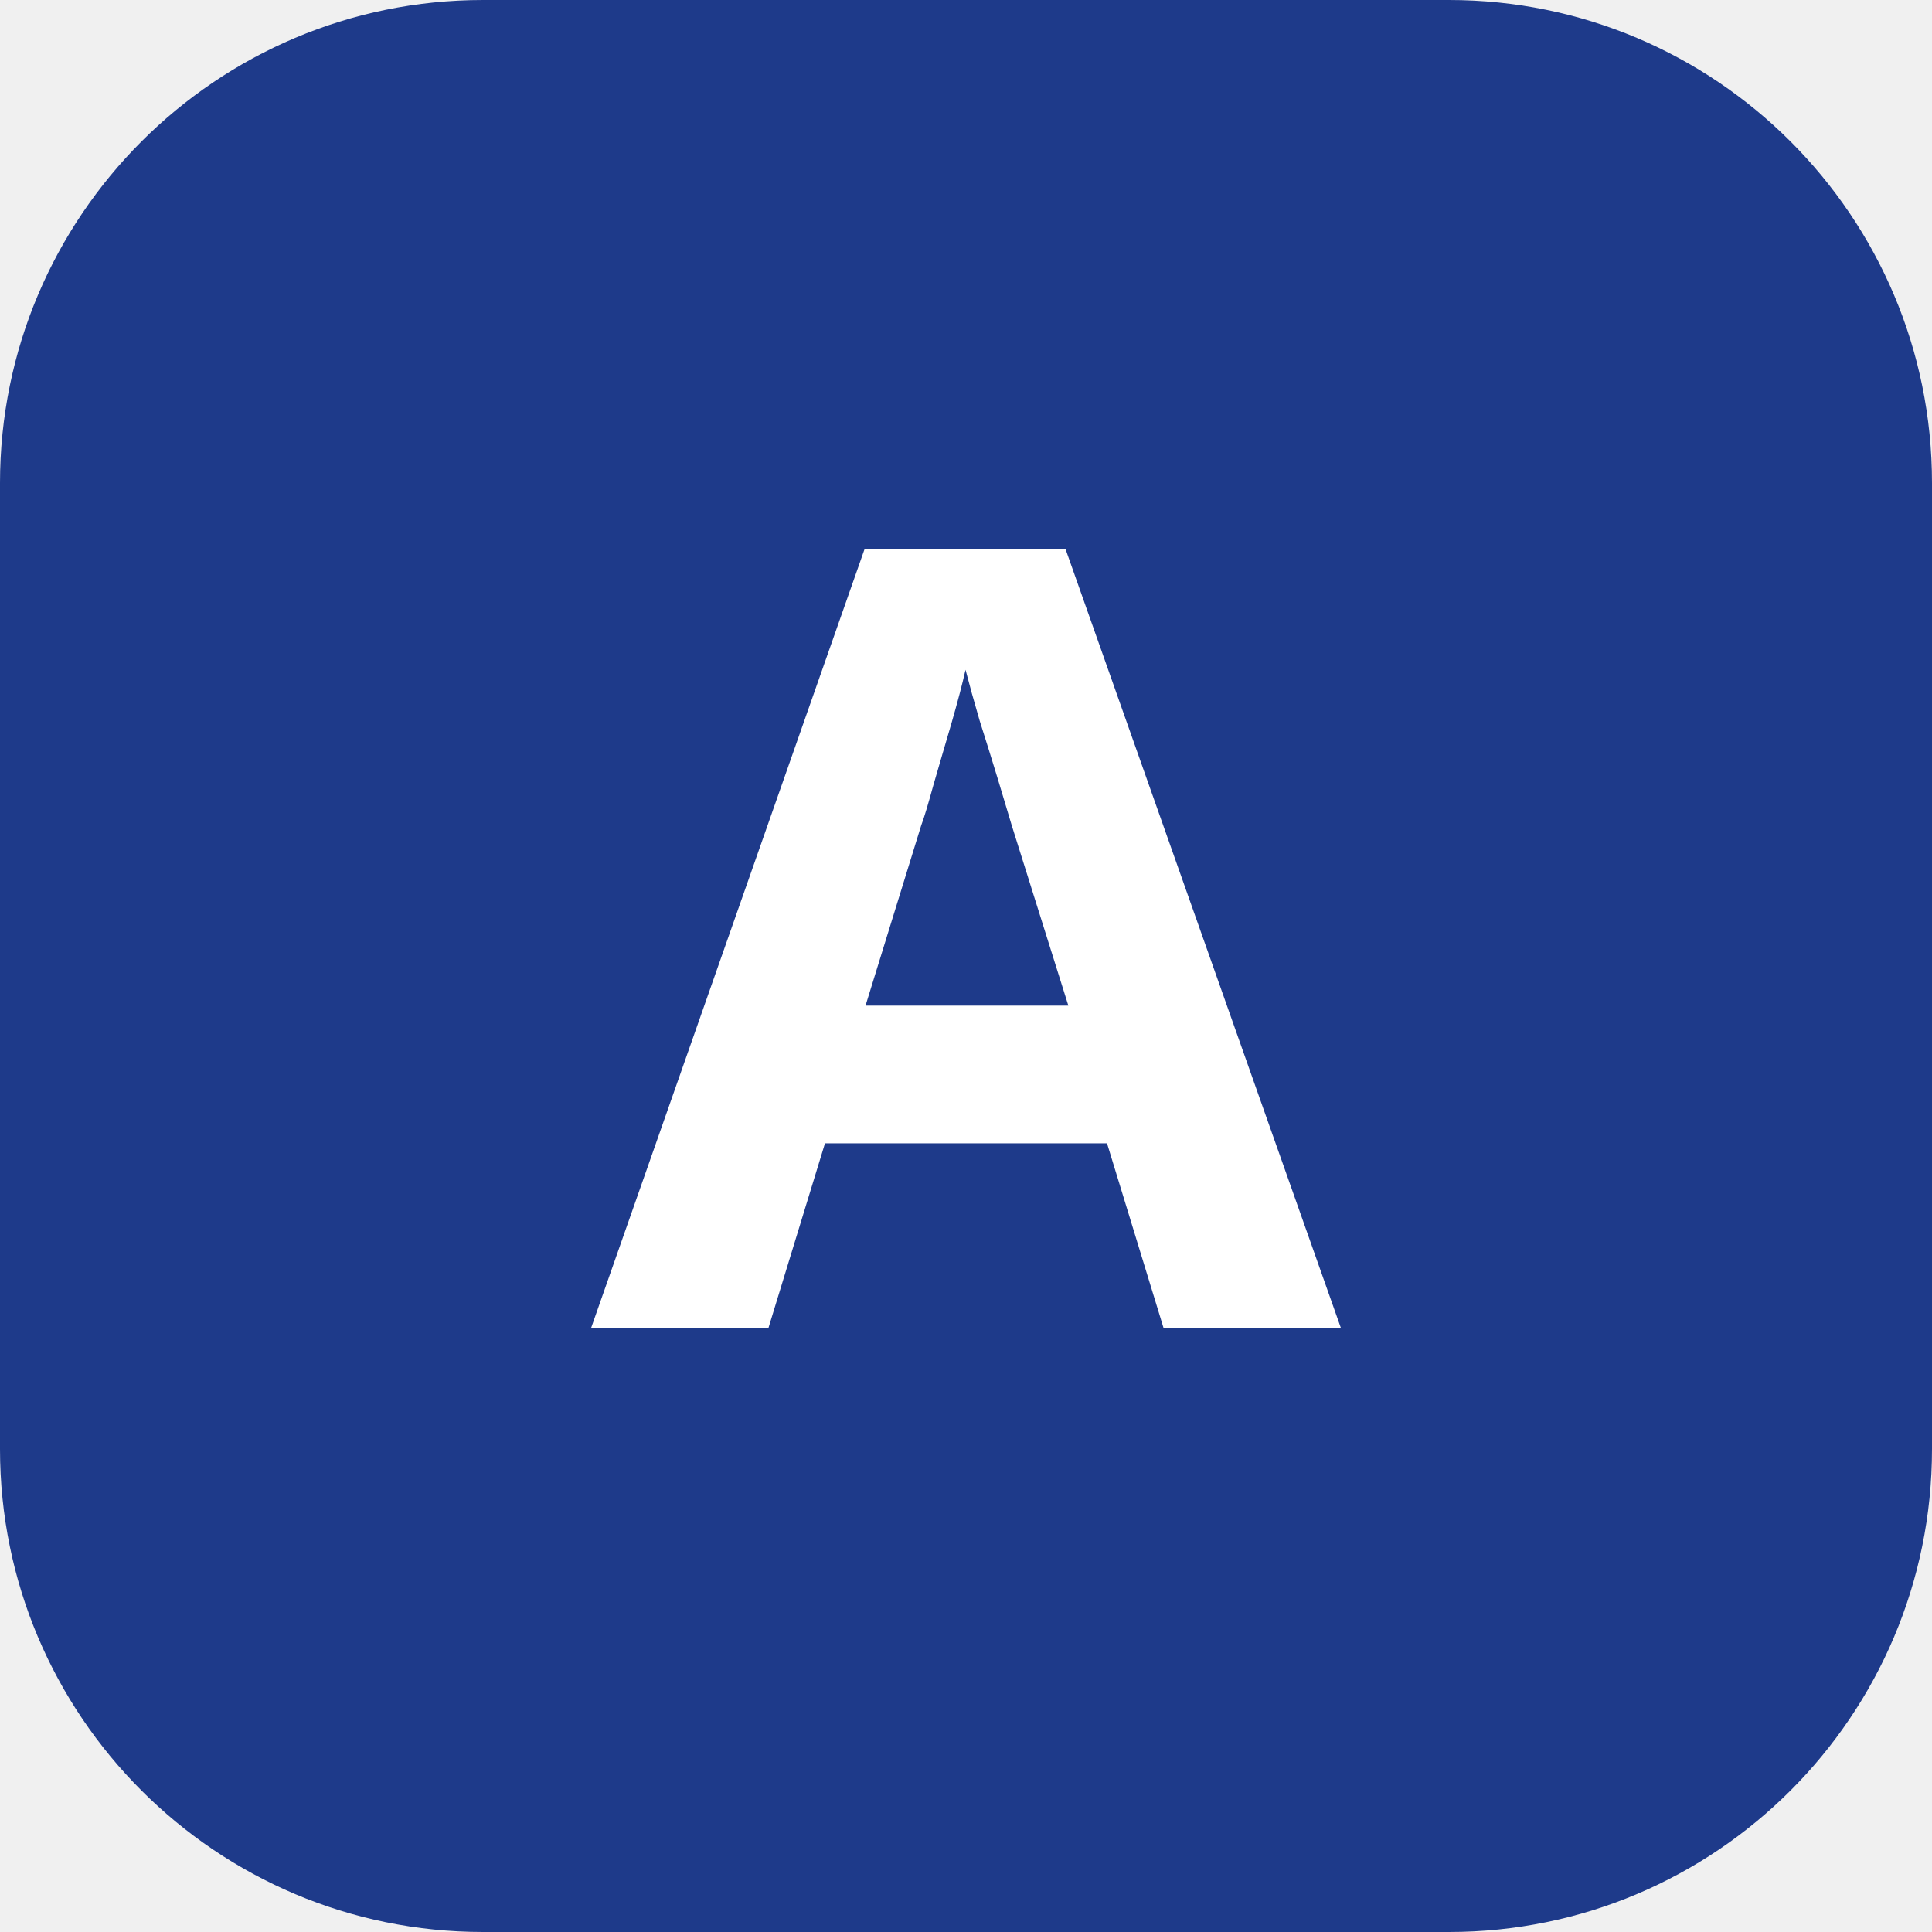
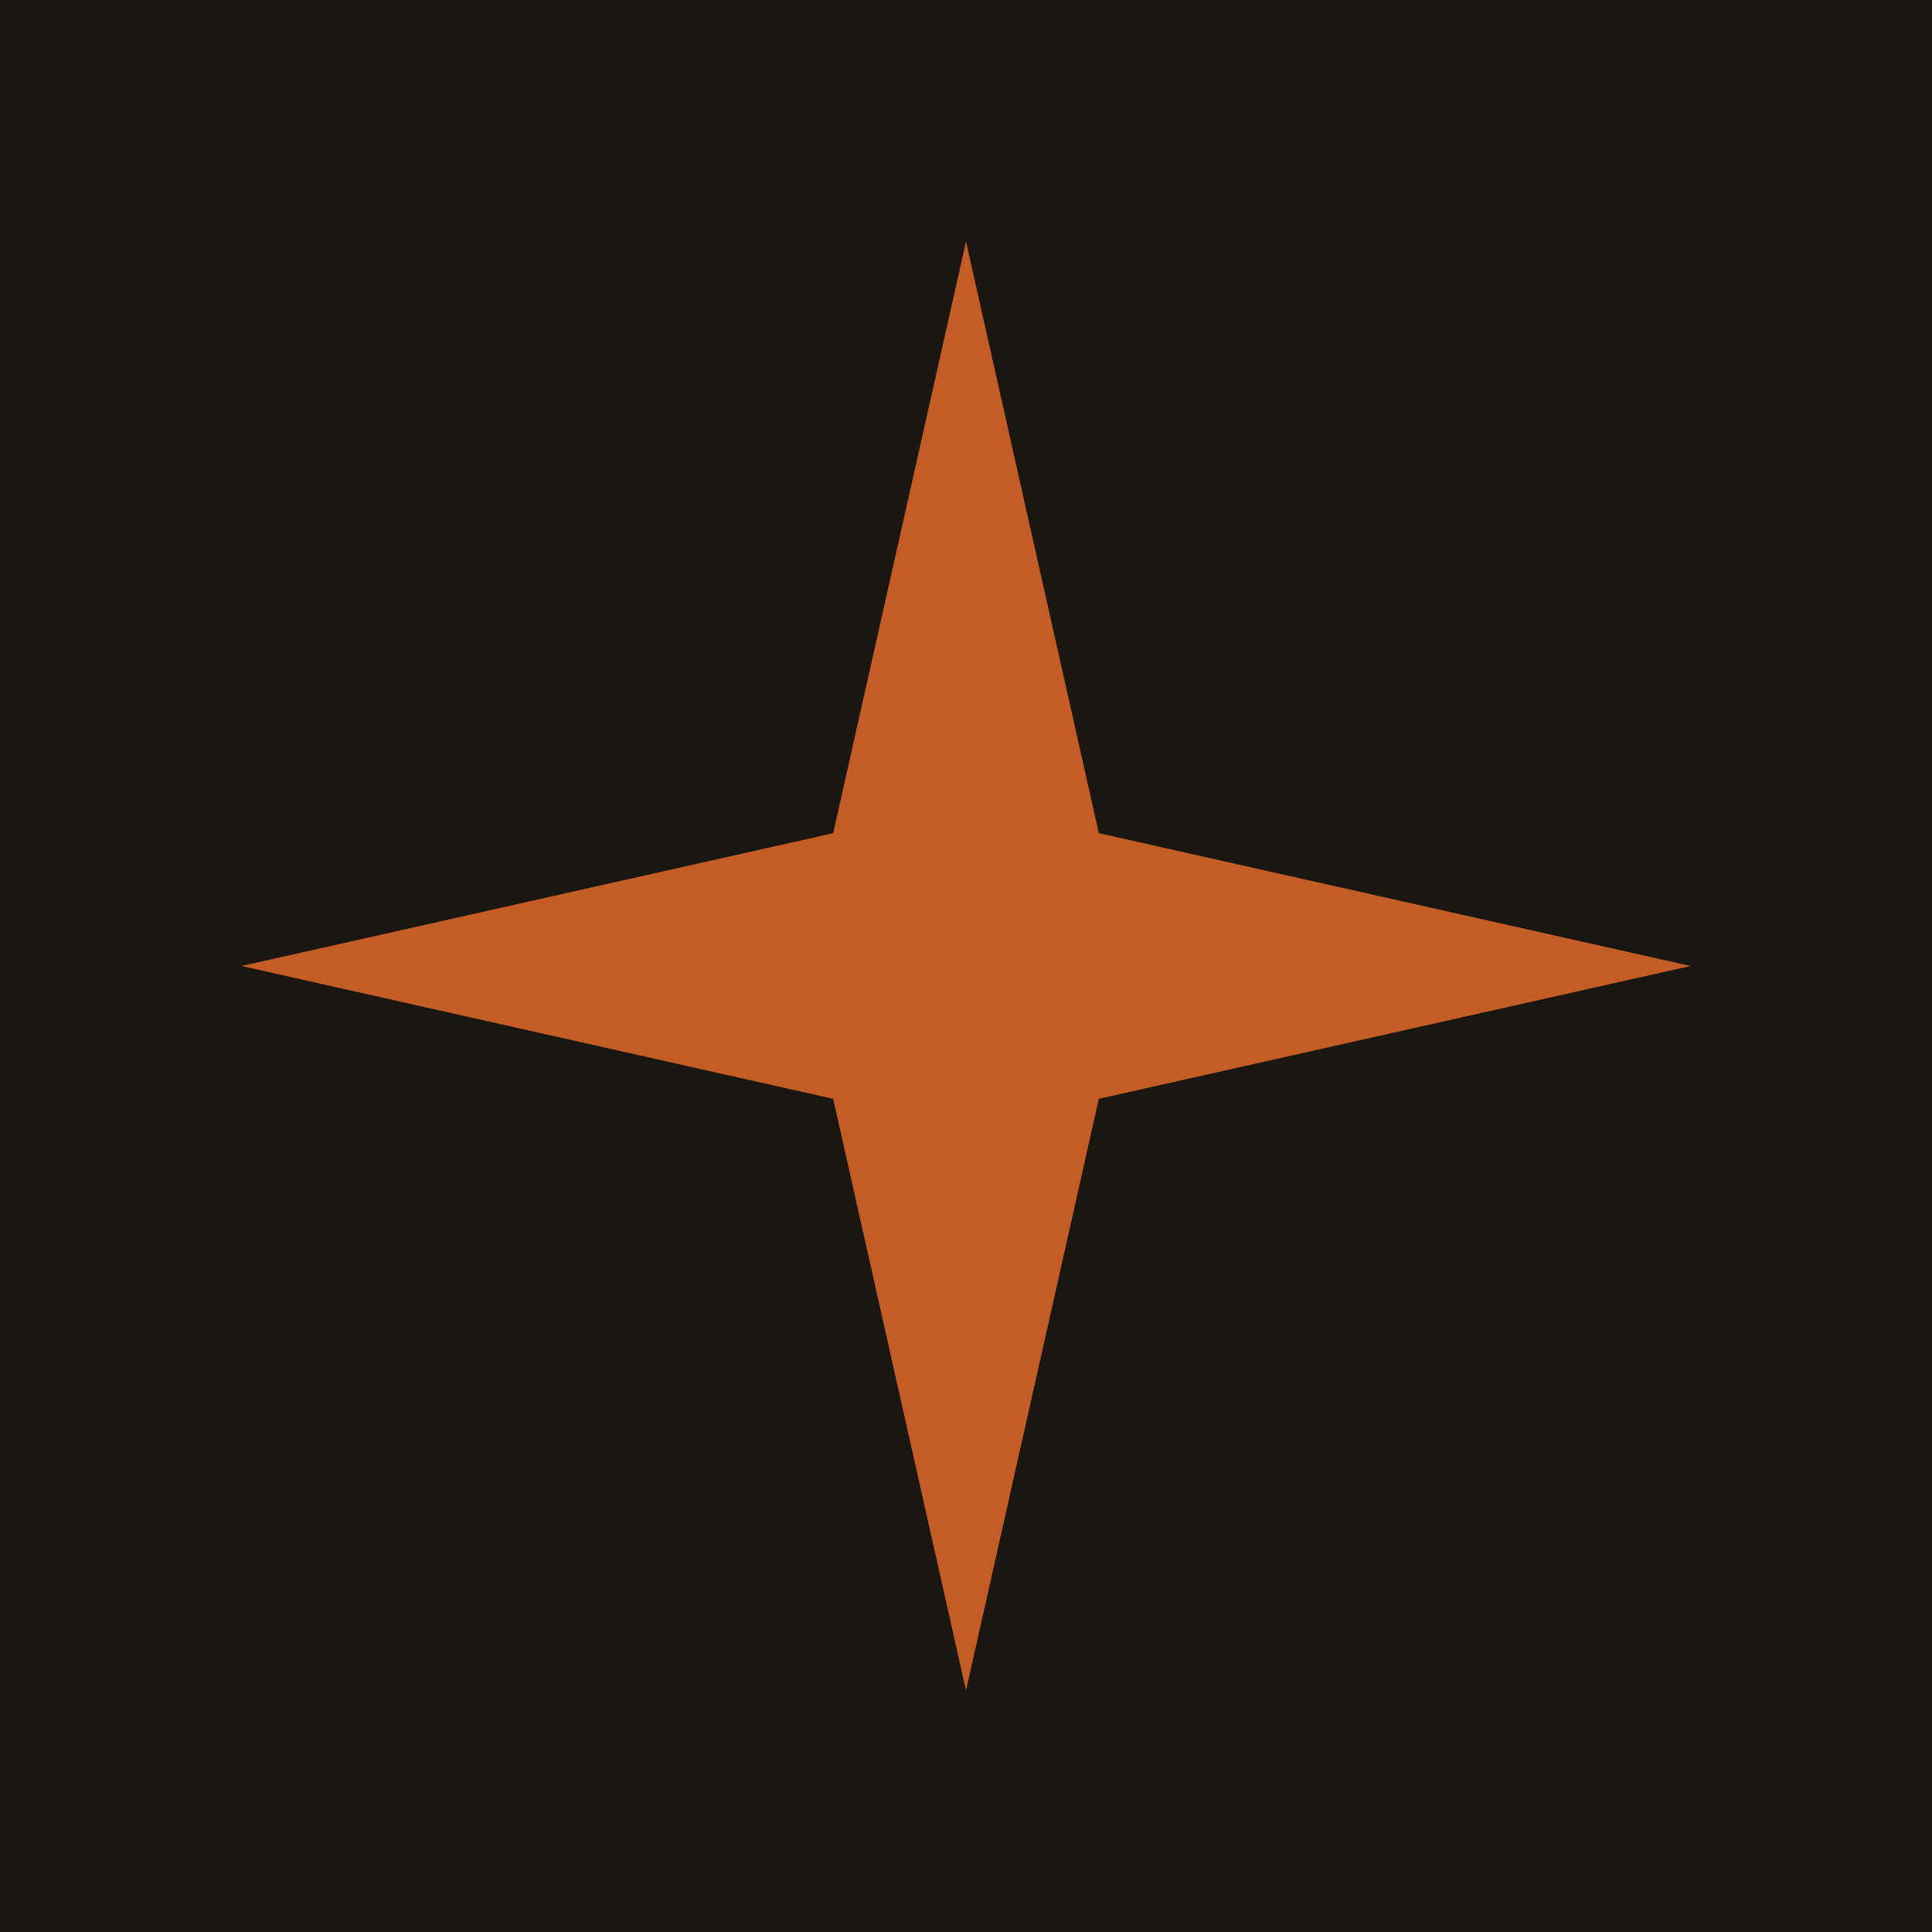
<svg xmlns="http://www.w3.org/2000/svg" viewBox="0 0 32 32" fill="none">
-   <rect width="32" height="32" rx="8" fill="#1e3a8a" />
-   <text x="16" y="22" text-anchor="middle" font-family="system-ui,sans-serif" font-size="18" font-weight="700" fill="#ffffff">A</text>
+   <rect width="32" height="32" fill="#1A1612" />
+   <path d="M16 4 L18.2 13.8 L28 16 L18.2 18.2 L16 28 L13.8 18.2 L4 16 L13.8 13.8 Z" fill="#C45C26" />
</svg>
